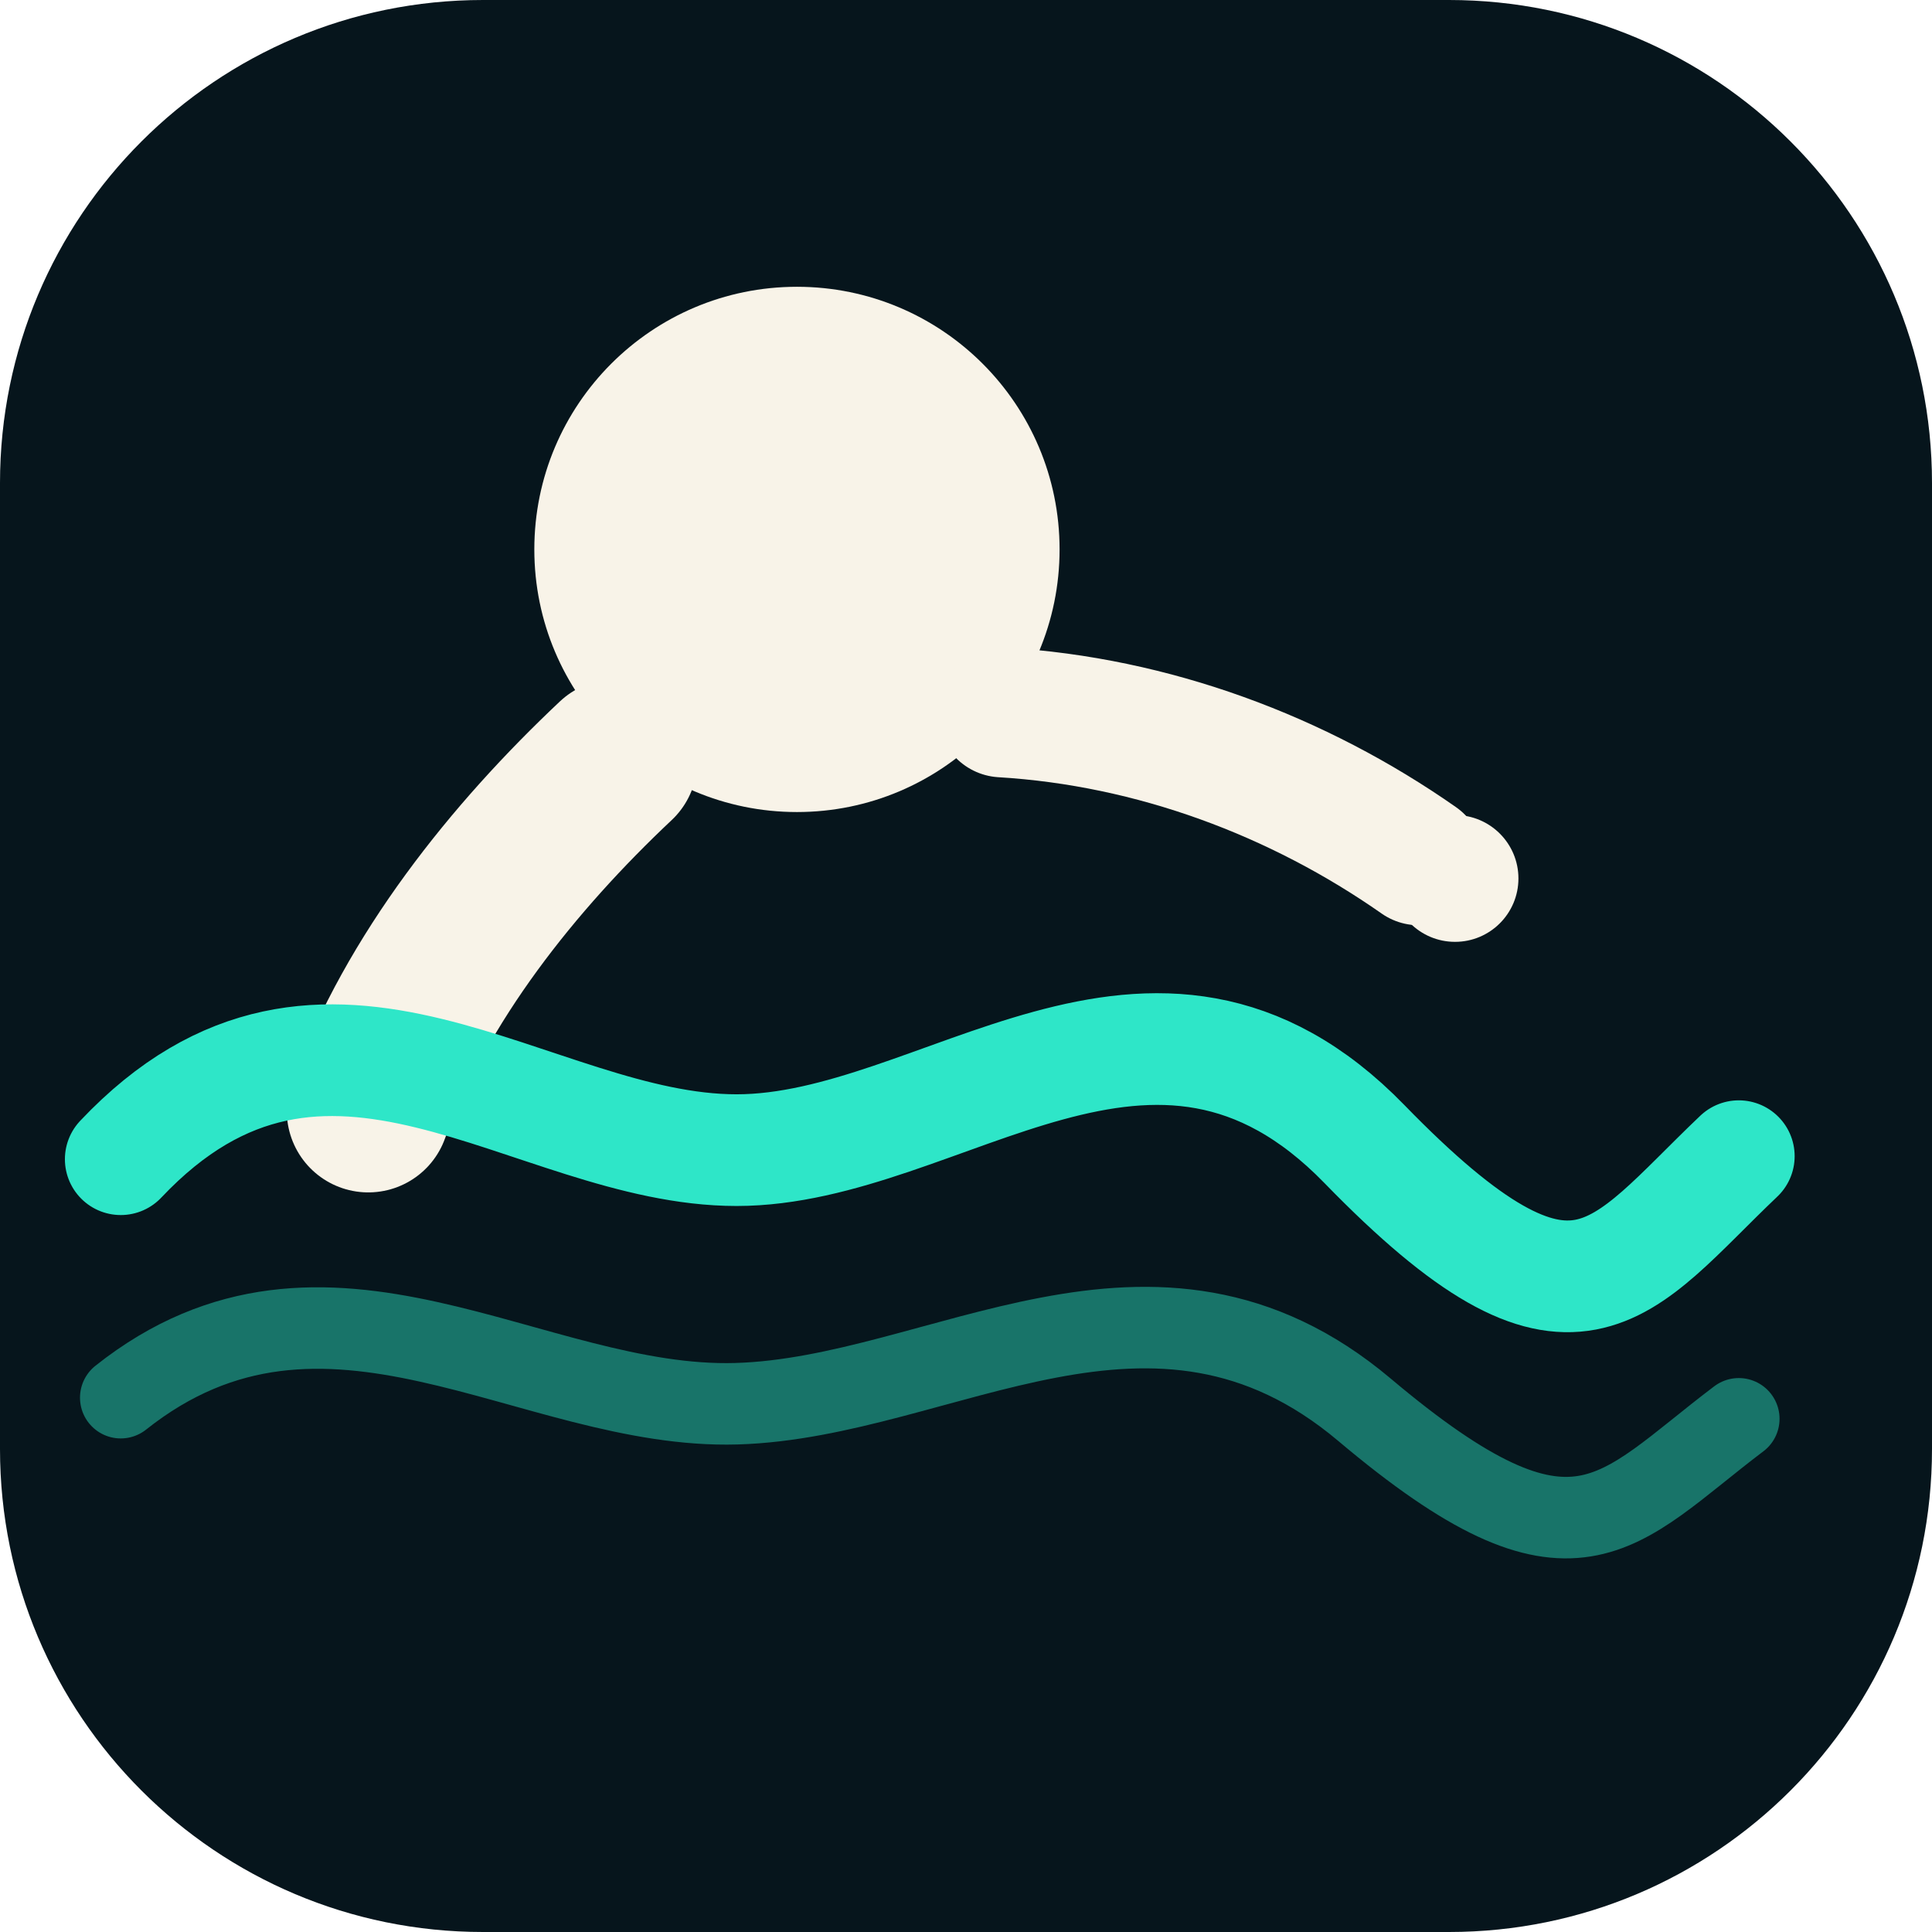
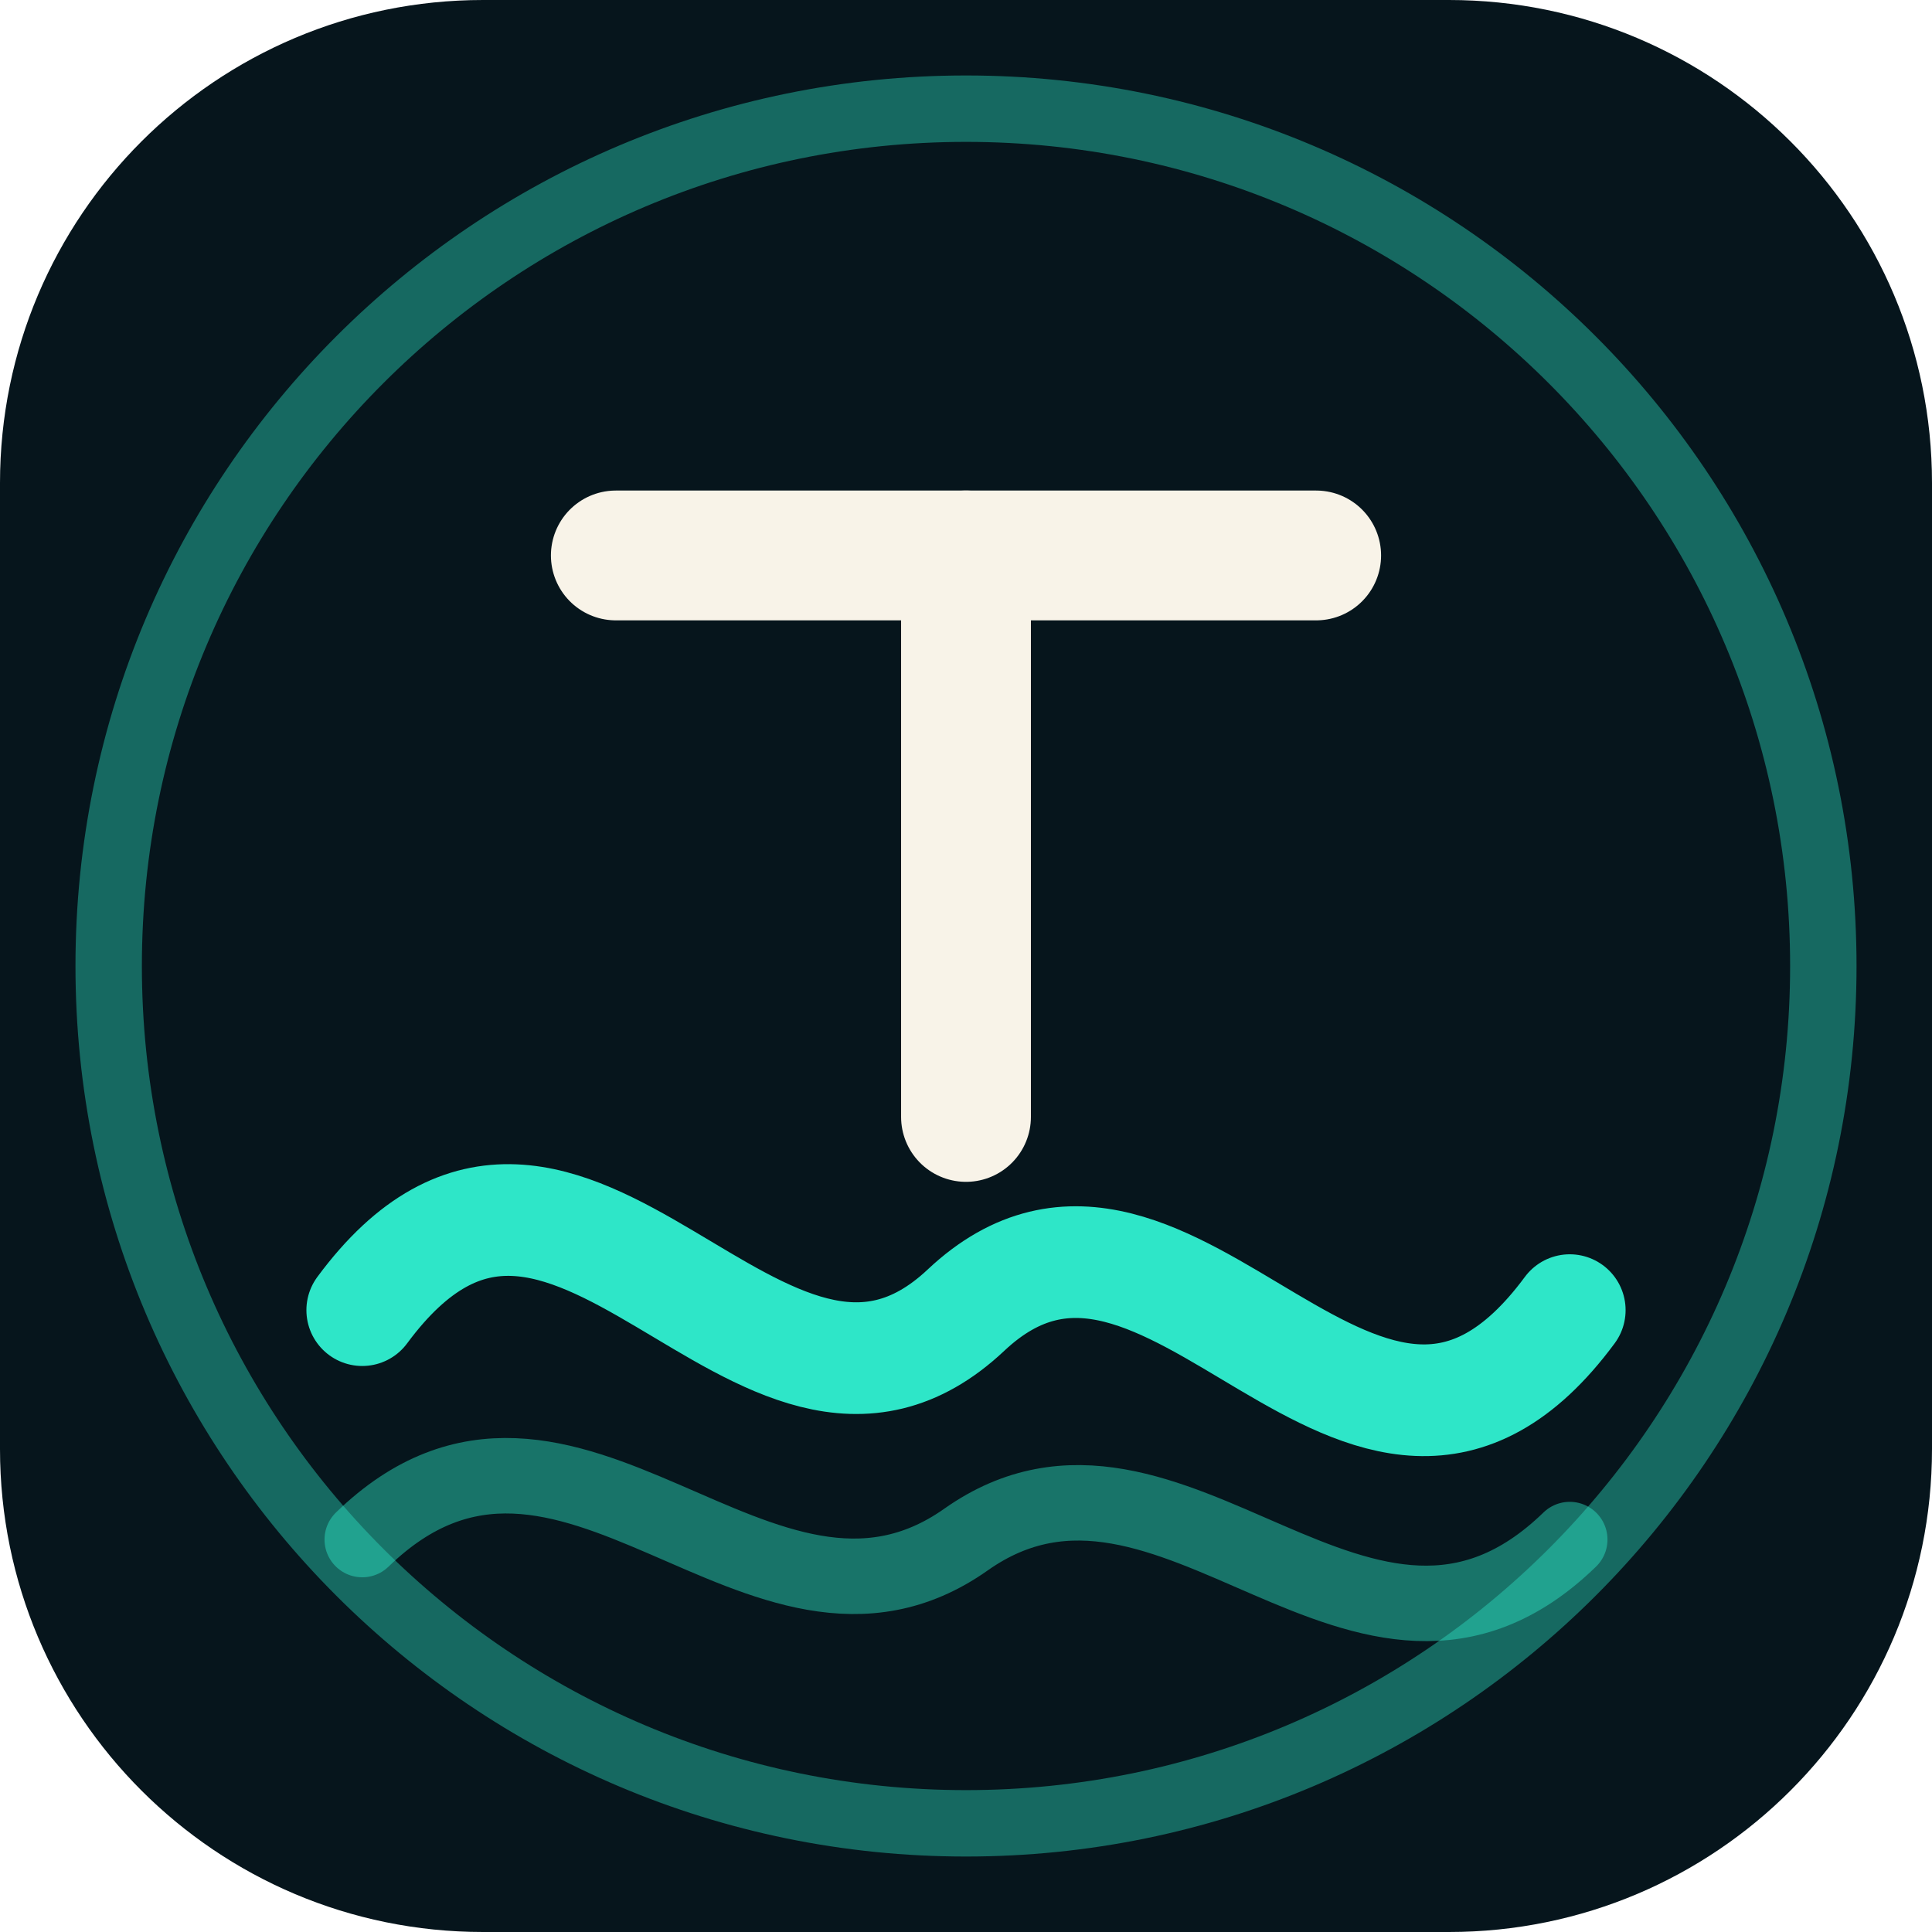
<svg xmlns="http://www.w3.org/2000/svg" viewBox="0 0 32 32" role="img" aria-label="Tideline">
  <rect width="32" height="32" rx="8" fill="#06151c" />
-   <circle cx="13.2" cy="9.1" r="4.35" fill="#f8f3e8" />
-   <path d="M10.2 12.6c-1.7 1.6-3.3 3.6-4.1 5.8" stroke="#f8f3e8" stroke-width="2.7" stroke-linecap="round" fill="none" />
-   <path d="M16.6 11.8c2.5.15 4.9 1.05 6.9 2.45" stroke="#f8f3e8" stroke-width="2.15" stroke-linecap="round" fill="none" />
-   <circle cx="24.1" cy="14.55" r="1.05" fill="#f8f3e8" />
-   <path d="M2 19.2c3.4-3.6 6.8-.15 10.2-.15s6.9-3.7 10.4-.1 4.2 2.1 6.2.2" stroke="#2ee6c8" stroke-width="1.85" stroke-linecap="round" fill="none" />
-   <path d="M2 23.15c3.4-2.7 6.8.2 10.2.1s6.9-2.85 10.4.1 4.15 1.7 6.2.15" stroke="#2ee6c8" stroke-width="1.35" stroke-linecap="round" fill="none" opacity="0.45" />
+   <circle cx="16" cy="16" r="14.2" fill="none" stroke="#2ee6c8" stroke-width="1.1" opacity="0.4" />
+   <path d="M10.2 9.2h11.6" stroke="#f8f3e8" stroke-width="2.15" stroke-linecap="round" />
+   <path d="M16 9.2v9.3" stroke="#f8f3e8" stroke-width="2.15" stroke-linecap="round" />
+   <path d="M6 21.7c3.4-4.6 6.6 3.2 10 0s6.6 4.6 10 0" fill="none" stroke="#2ee6c8" stroke-width="1.85" stroke-linecap="round" />
+   <path d="M6 25.5c3.4-3.3 6.6 2.4 10 0s6.6 3.3 10 0" fill="none" stroke="#2ee6c8" stroke-width="1.25" stroke-linecap="round" opacity="0.45" />
</svg>
